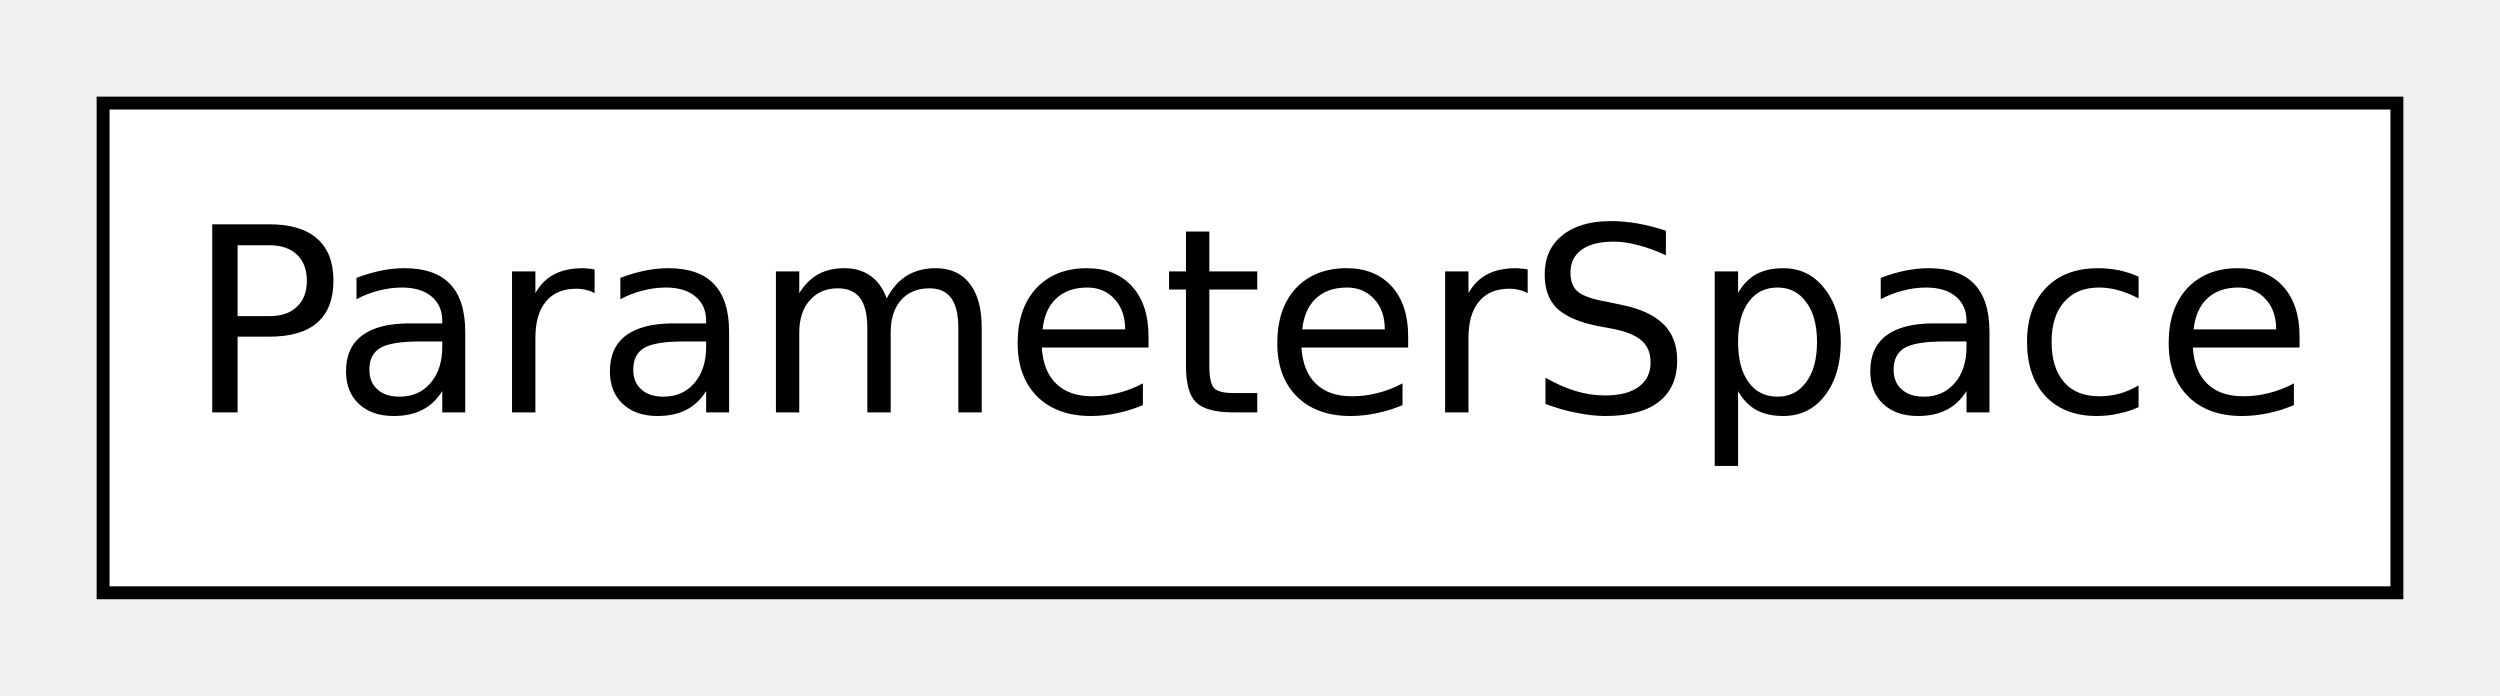
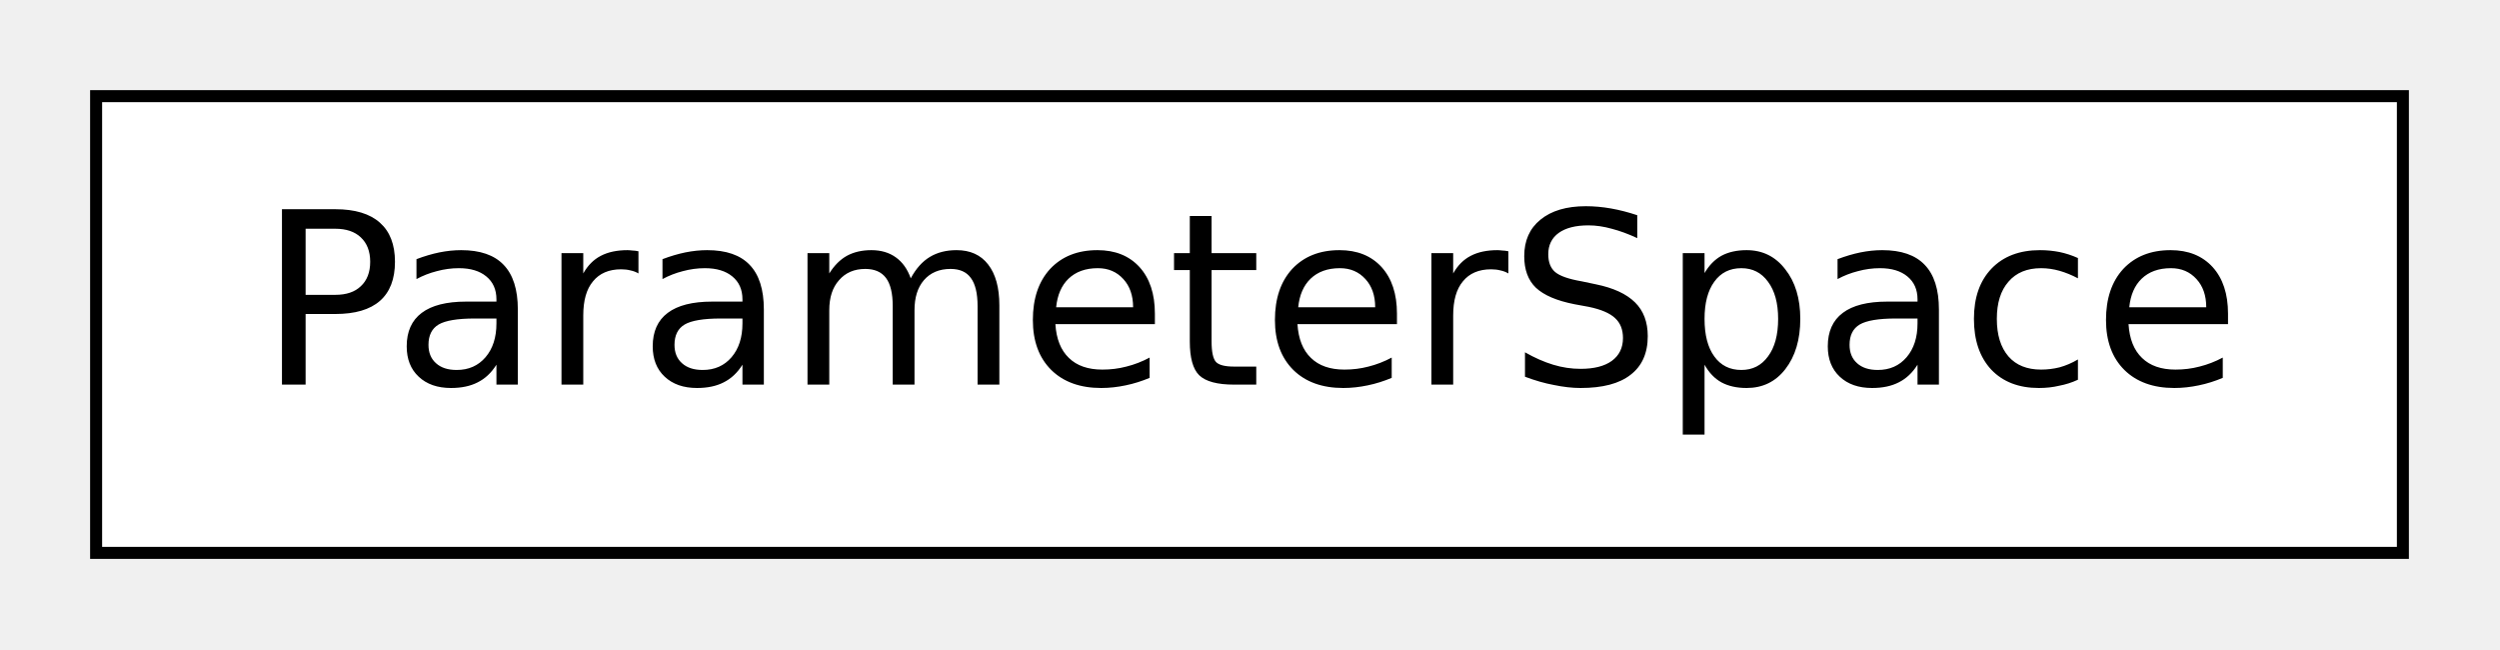
- <svg xmlns="http://www.w3.org/2000/svg" xmlns:xlink="http://www.w3.org/1999/xlink" width="97pt" height="27pt" viewBox="0.00 0.00 97.00 27.00">
+ <svg xmlns="http://www.w3.org/2000/svg" xmlns:xlink="http://www.w3.org/1999/xlink" width="104pt" height="27pt" viewBox="0.00 0.00 104.00 27.00">
  <g id="graph0" class="graph" transform="scale(1 1) rotate(0) translate(4 23)">
    <g id="node1" class="node">
      <g id="a_node1">
        <a xlink:href="../funman.html#funman.parameter_space.ParameterSpace" xlink:title="ParameterSpace" target="_top">
-           <polygon fill="white" stroke="black" stroke-width="0.5" points="89,-19 0,-19 0,0 89,0 89,-19" />
-           <text text-anchor="middle" x="44.5" y="-7" font-family="Vera Sans, DejaVu Sans, Liberation Sans, Arial, Helvetica, sans" font-size="10.00">ParameterSpace</text>
+           <polygon fill="white" stroke="black" stroke-width="0.5" points="96,-19 0,-19 0,0 96,0 96,-19" />
+           <text text-anchor="middle" x="48" y="-7" font-family="Vera Sans, DejaVu Sans, Liberation Sans, Arial, Helvetica, sans" font-size="10.00">ParameterSpace</text>
        </a>
      </g>
    </g>
  </g>
</svg>
